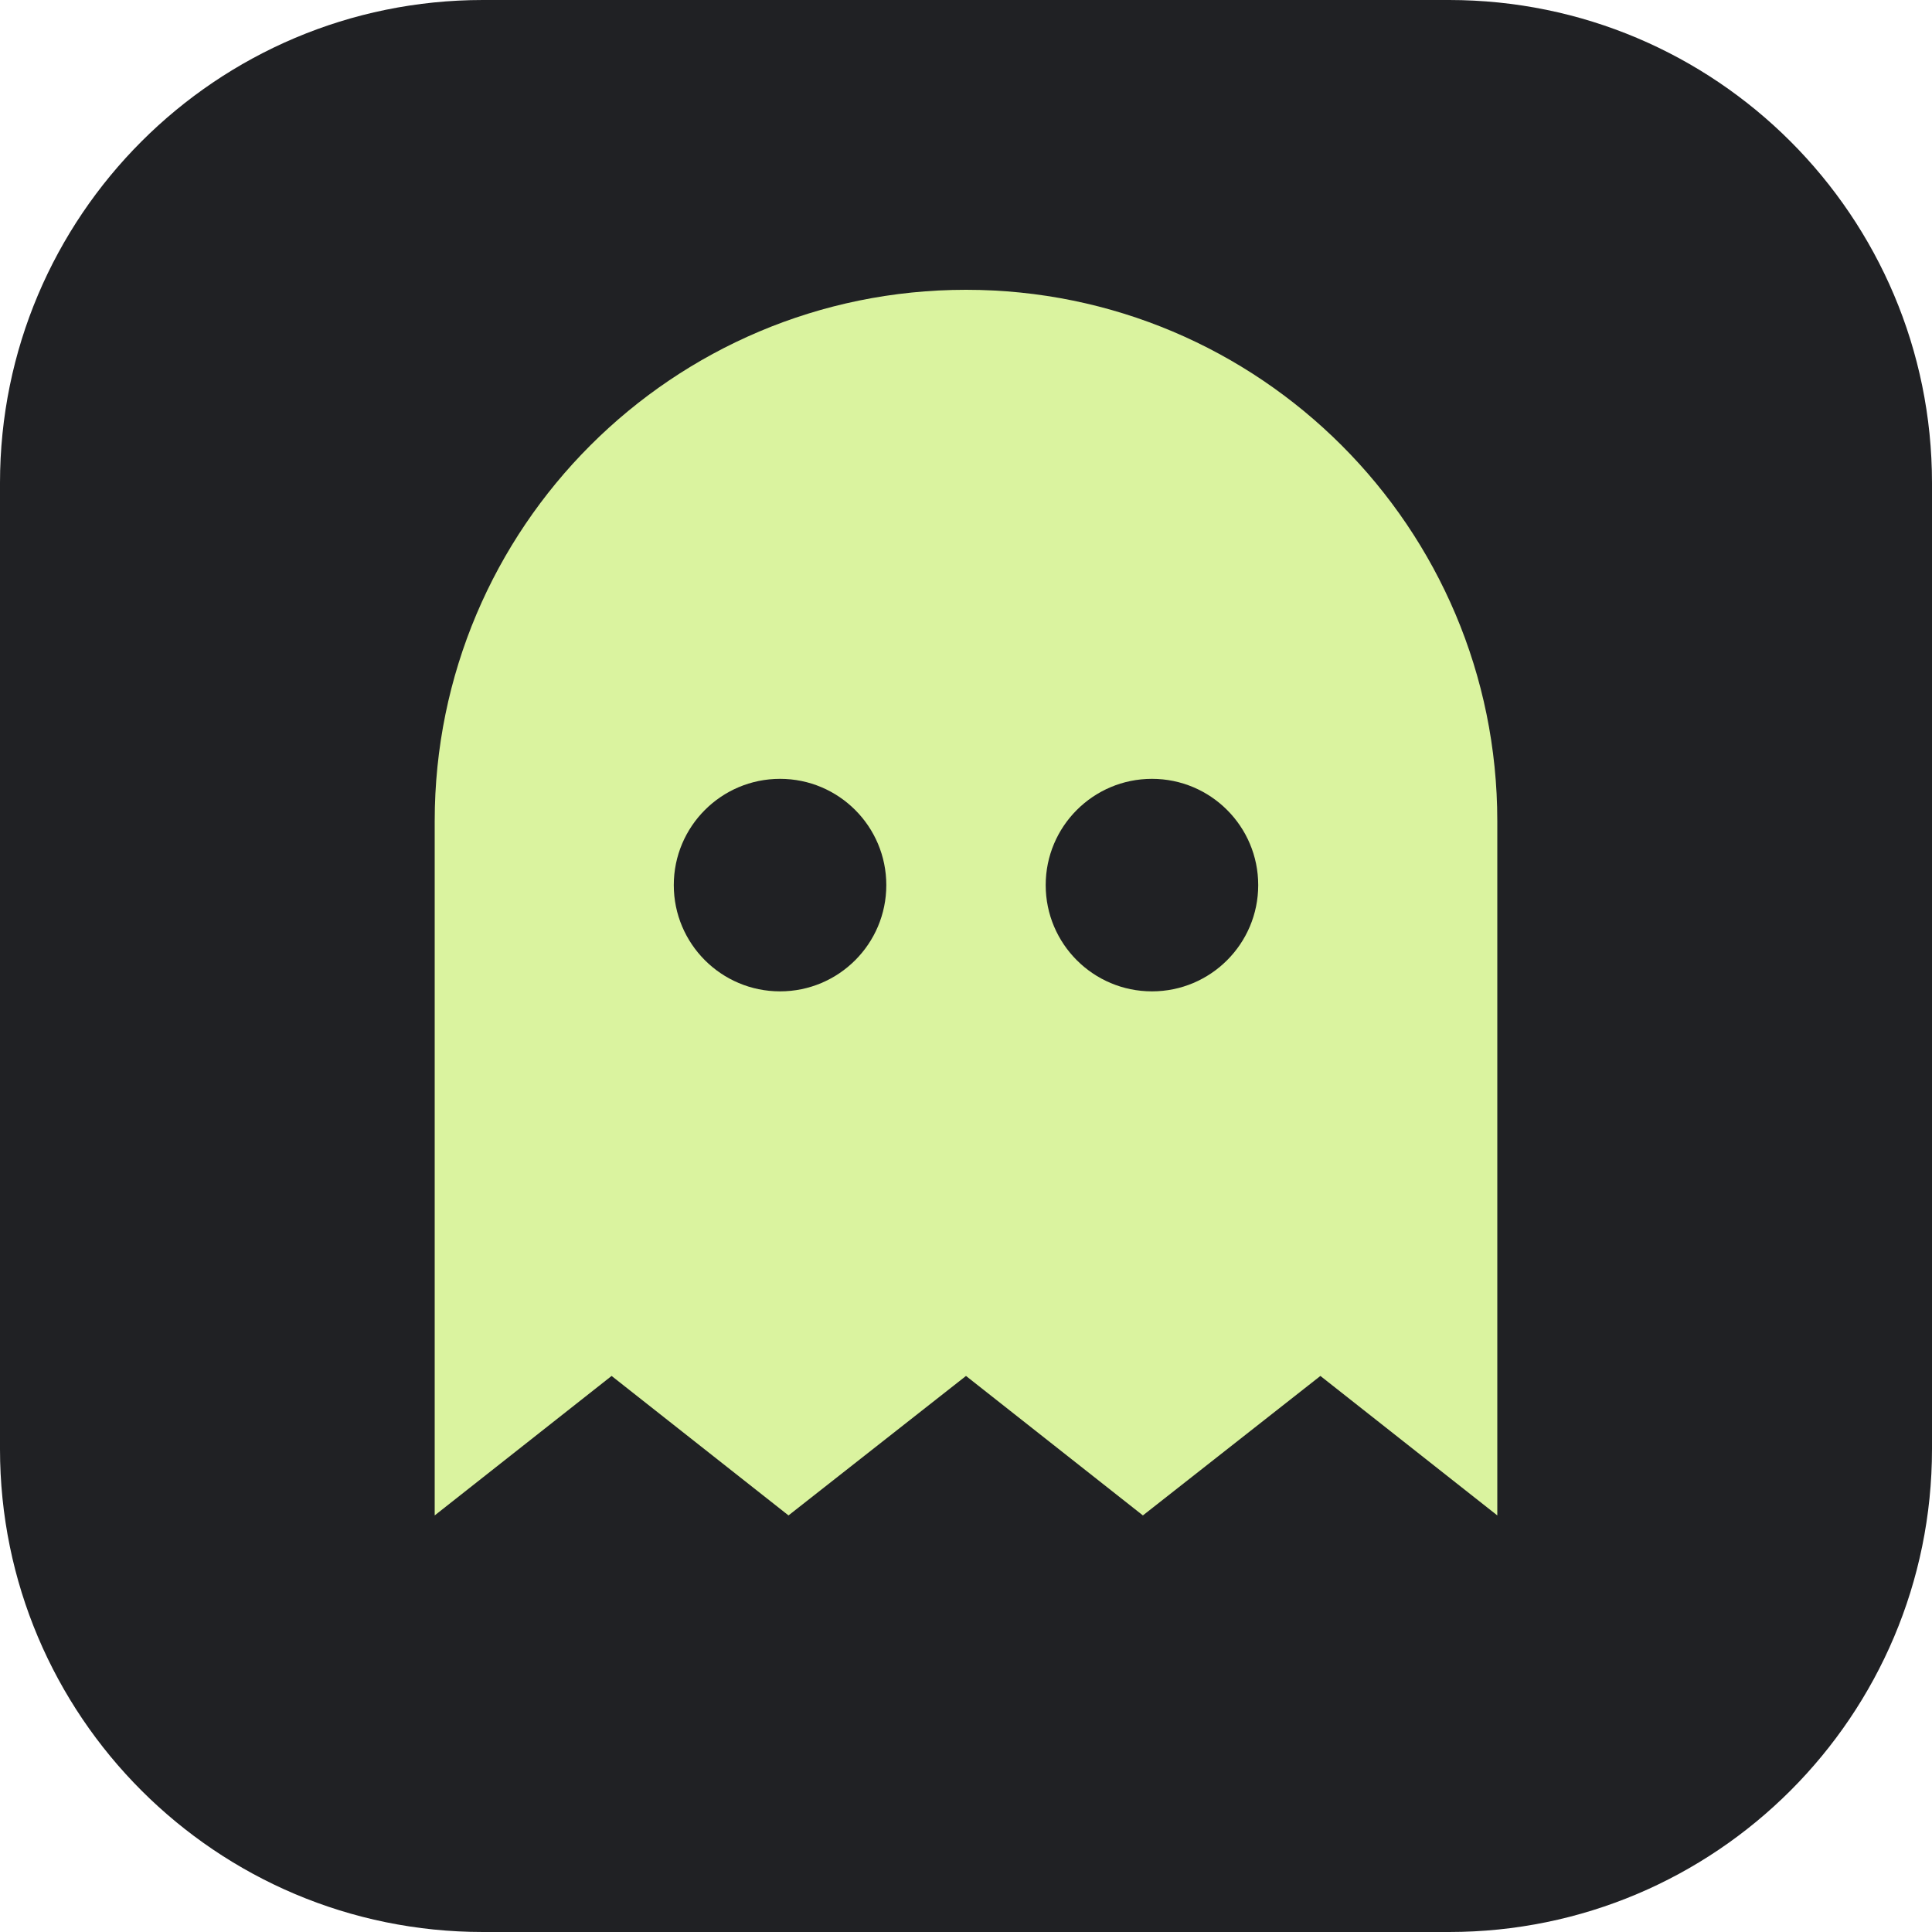
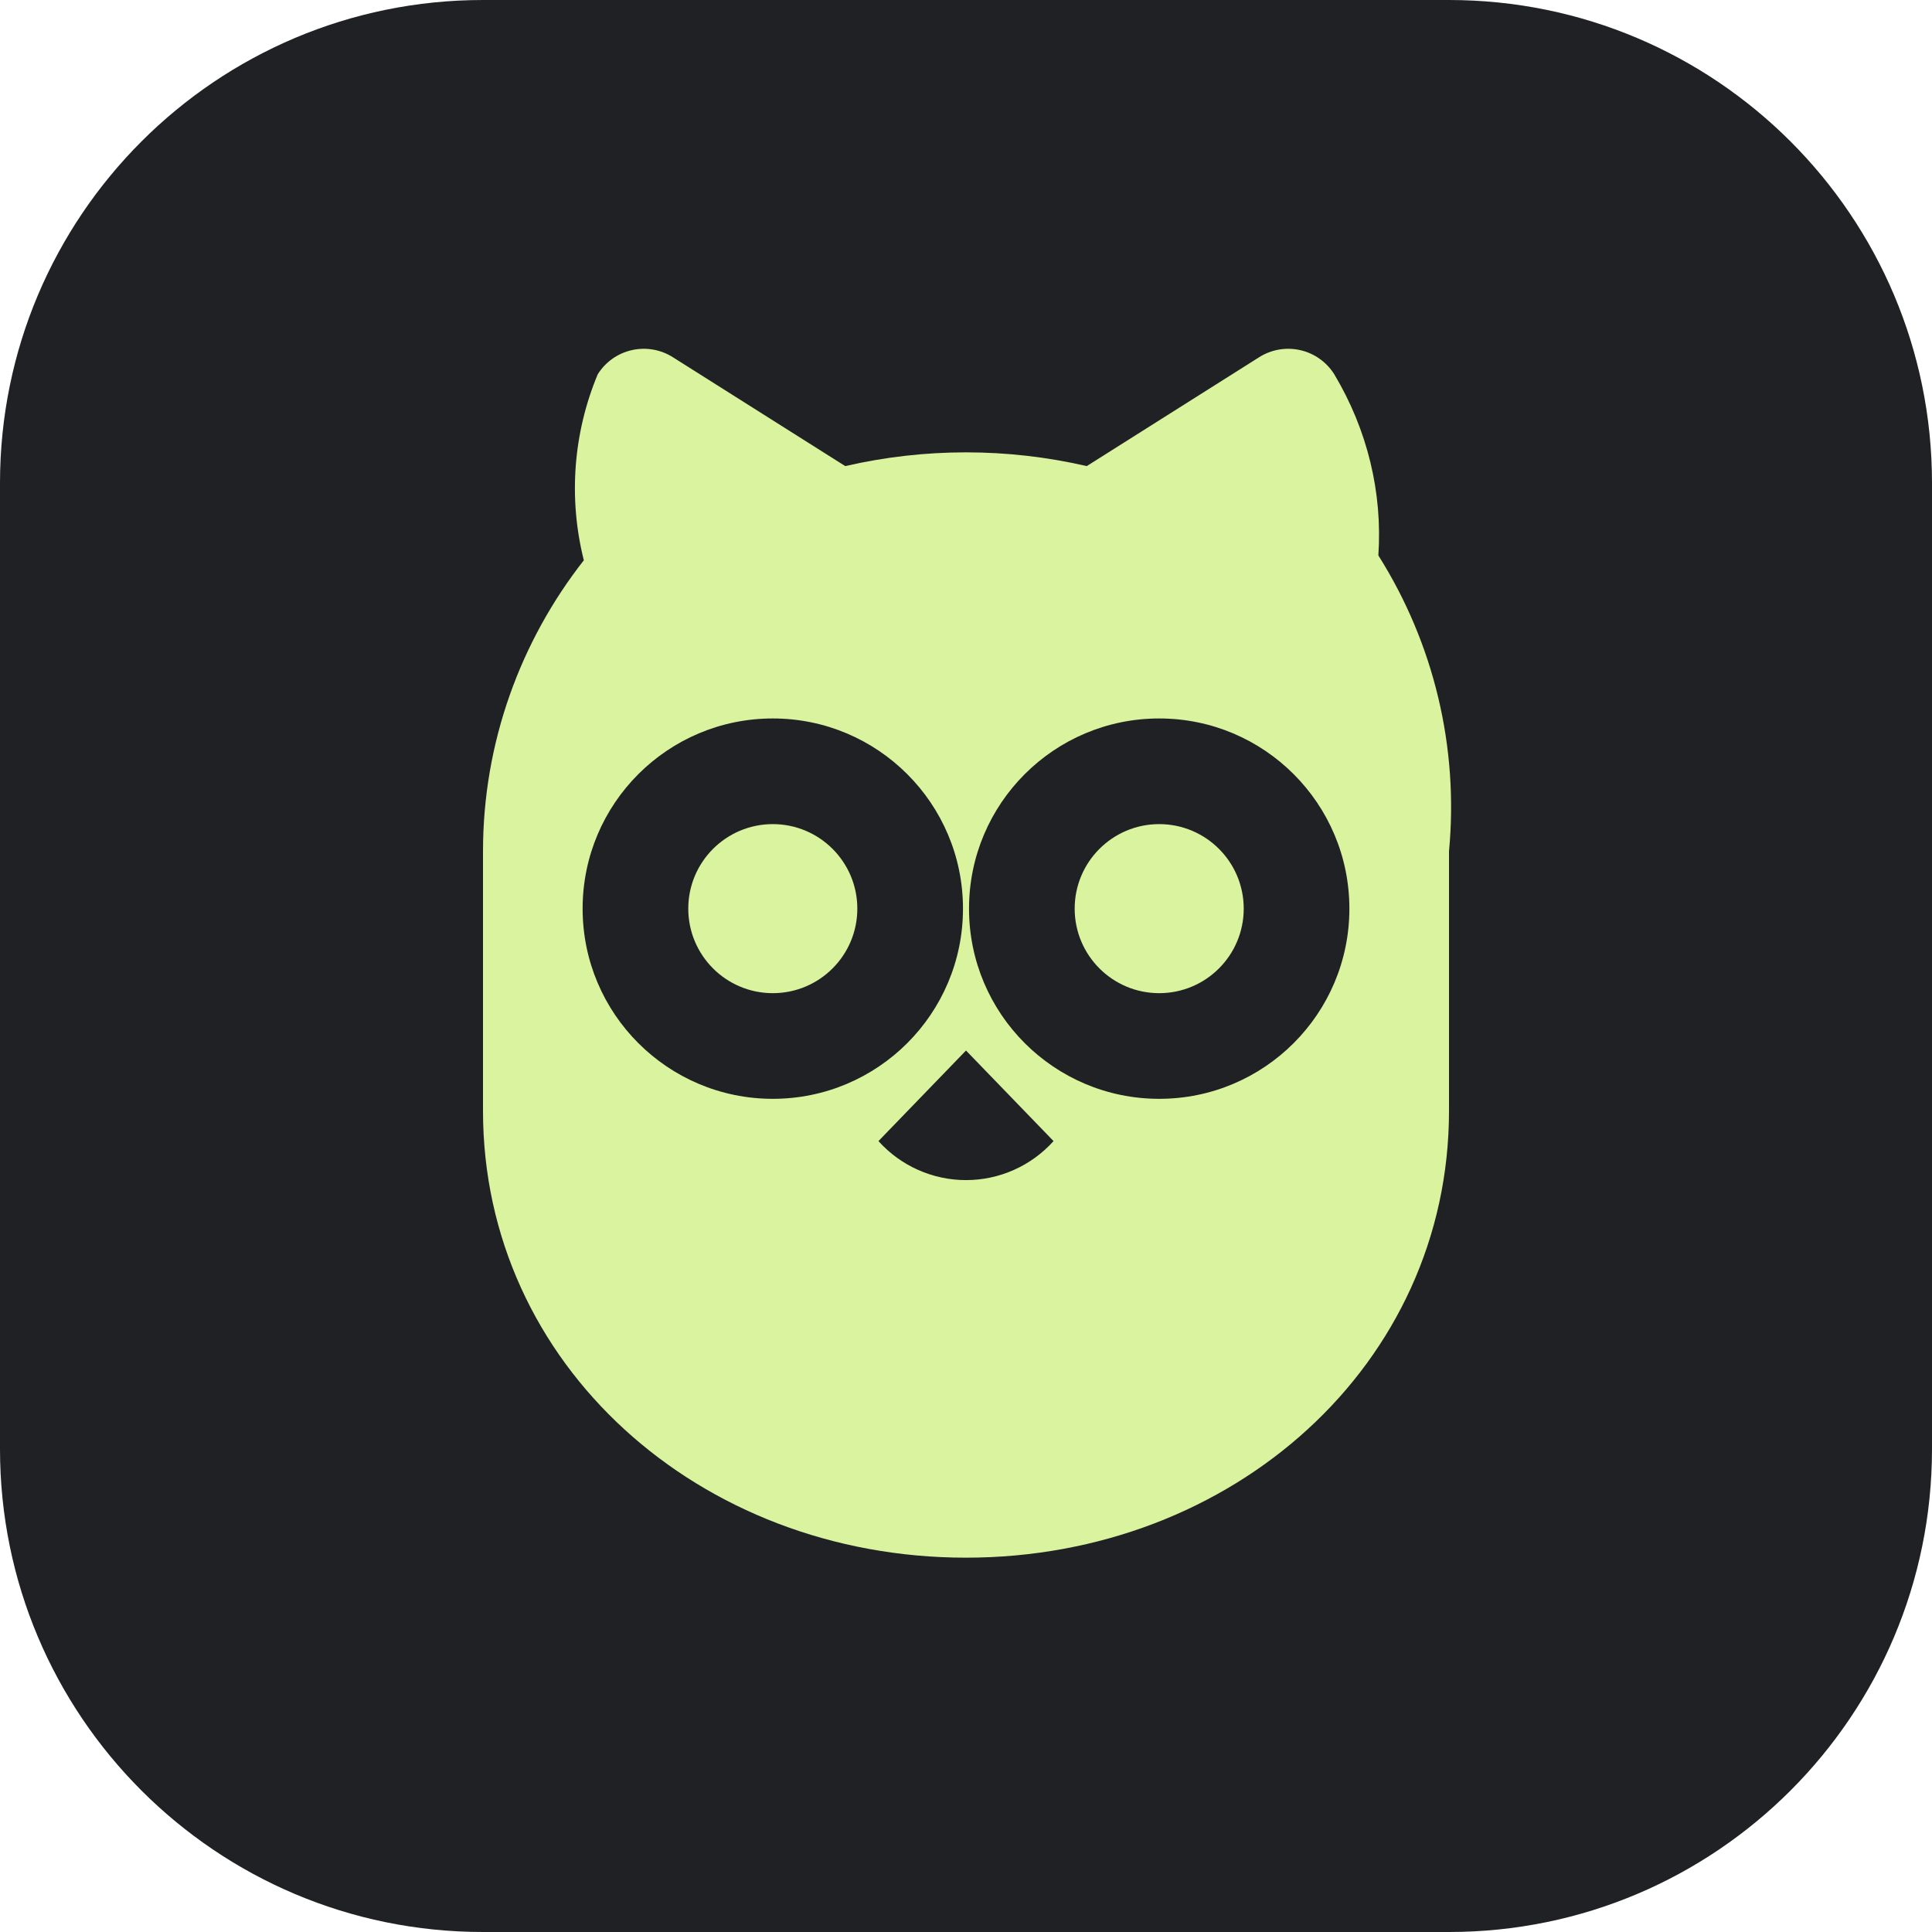
<svg xmlns="http://www.w3.org/2000/svg" viewBox="0 0 32 32" width="32" height="32">
  <rect width="32" height="32" rx="8" fill="#202124" />
-   <path fill="#DAF39F" fill-rule="evenodd" d="M7.2 25.1V13.6a8.8 8.8 0 0 1 17.6 0v11.5l-2.93-2.31-2.94 2.31-2.93-2.31-2.94 2.31-2.93-2.31Zm5.72-12.2a1.76 1.76 0 1 0 0 3.52 1.76 1.76 0 0 0 0-3.52Zm6.16 0a1.76 1.76 0 1 0 0 3.52 1.76 1.76 0 0 0 0-3.52Z" />
+   <g transform="translate(4 4)">
+     <path fill="#DAF39F" fill-rule="evenodd" d="M5.9 2.2a.9.9 0 0 1 1.25-.28L10 3.72a8.9 8.9 0 0 1 4 0l2.85-1.8a.9.9 0 0 1 1.25.28c.55.92.8 1.96.73 3A7.8 7.8 0 0 1 20 10.1v4.3c0 4.2-3.58 7.4-8 7.4s-8-3.2-8-7.4v-4.3c0-1.8.62-3.48 1.67-4.82a4.9 4.9 0 0 1 .23-3.08ZM8.8 7.9a3.15 3.15 0 1 0 0 6.3 3.15 3.15 0 0 0 0-6.3ZM15.2 7.9a3.15 3.15 0 1 0 0 6.3 3.15 3.15 0 0 0 0-6.3ZM8.8 9.65a1.4 1.4 0 1 1 0 2.8 1.4 1.4 0 0 1 0-2.8ZM15.2 9.65a1.4 1.4 0 1 1 0 2.8 1.4 1.4 0 0 1 0-2.8ZM12 13.4l1.45 1.5a1.95 1.95 0 0 1-2.9 0L12 13.4Z" />
+   </g>
</svg>
